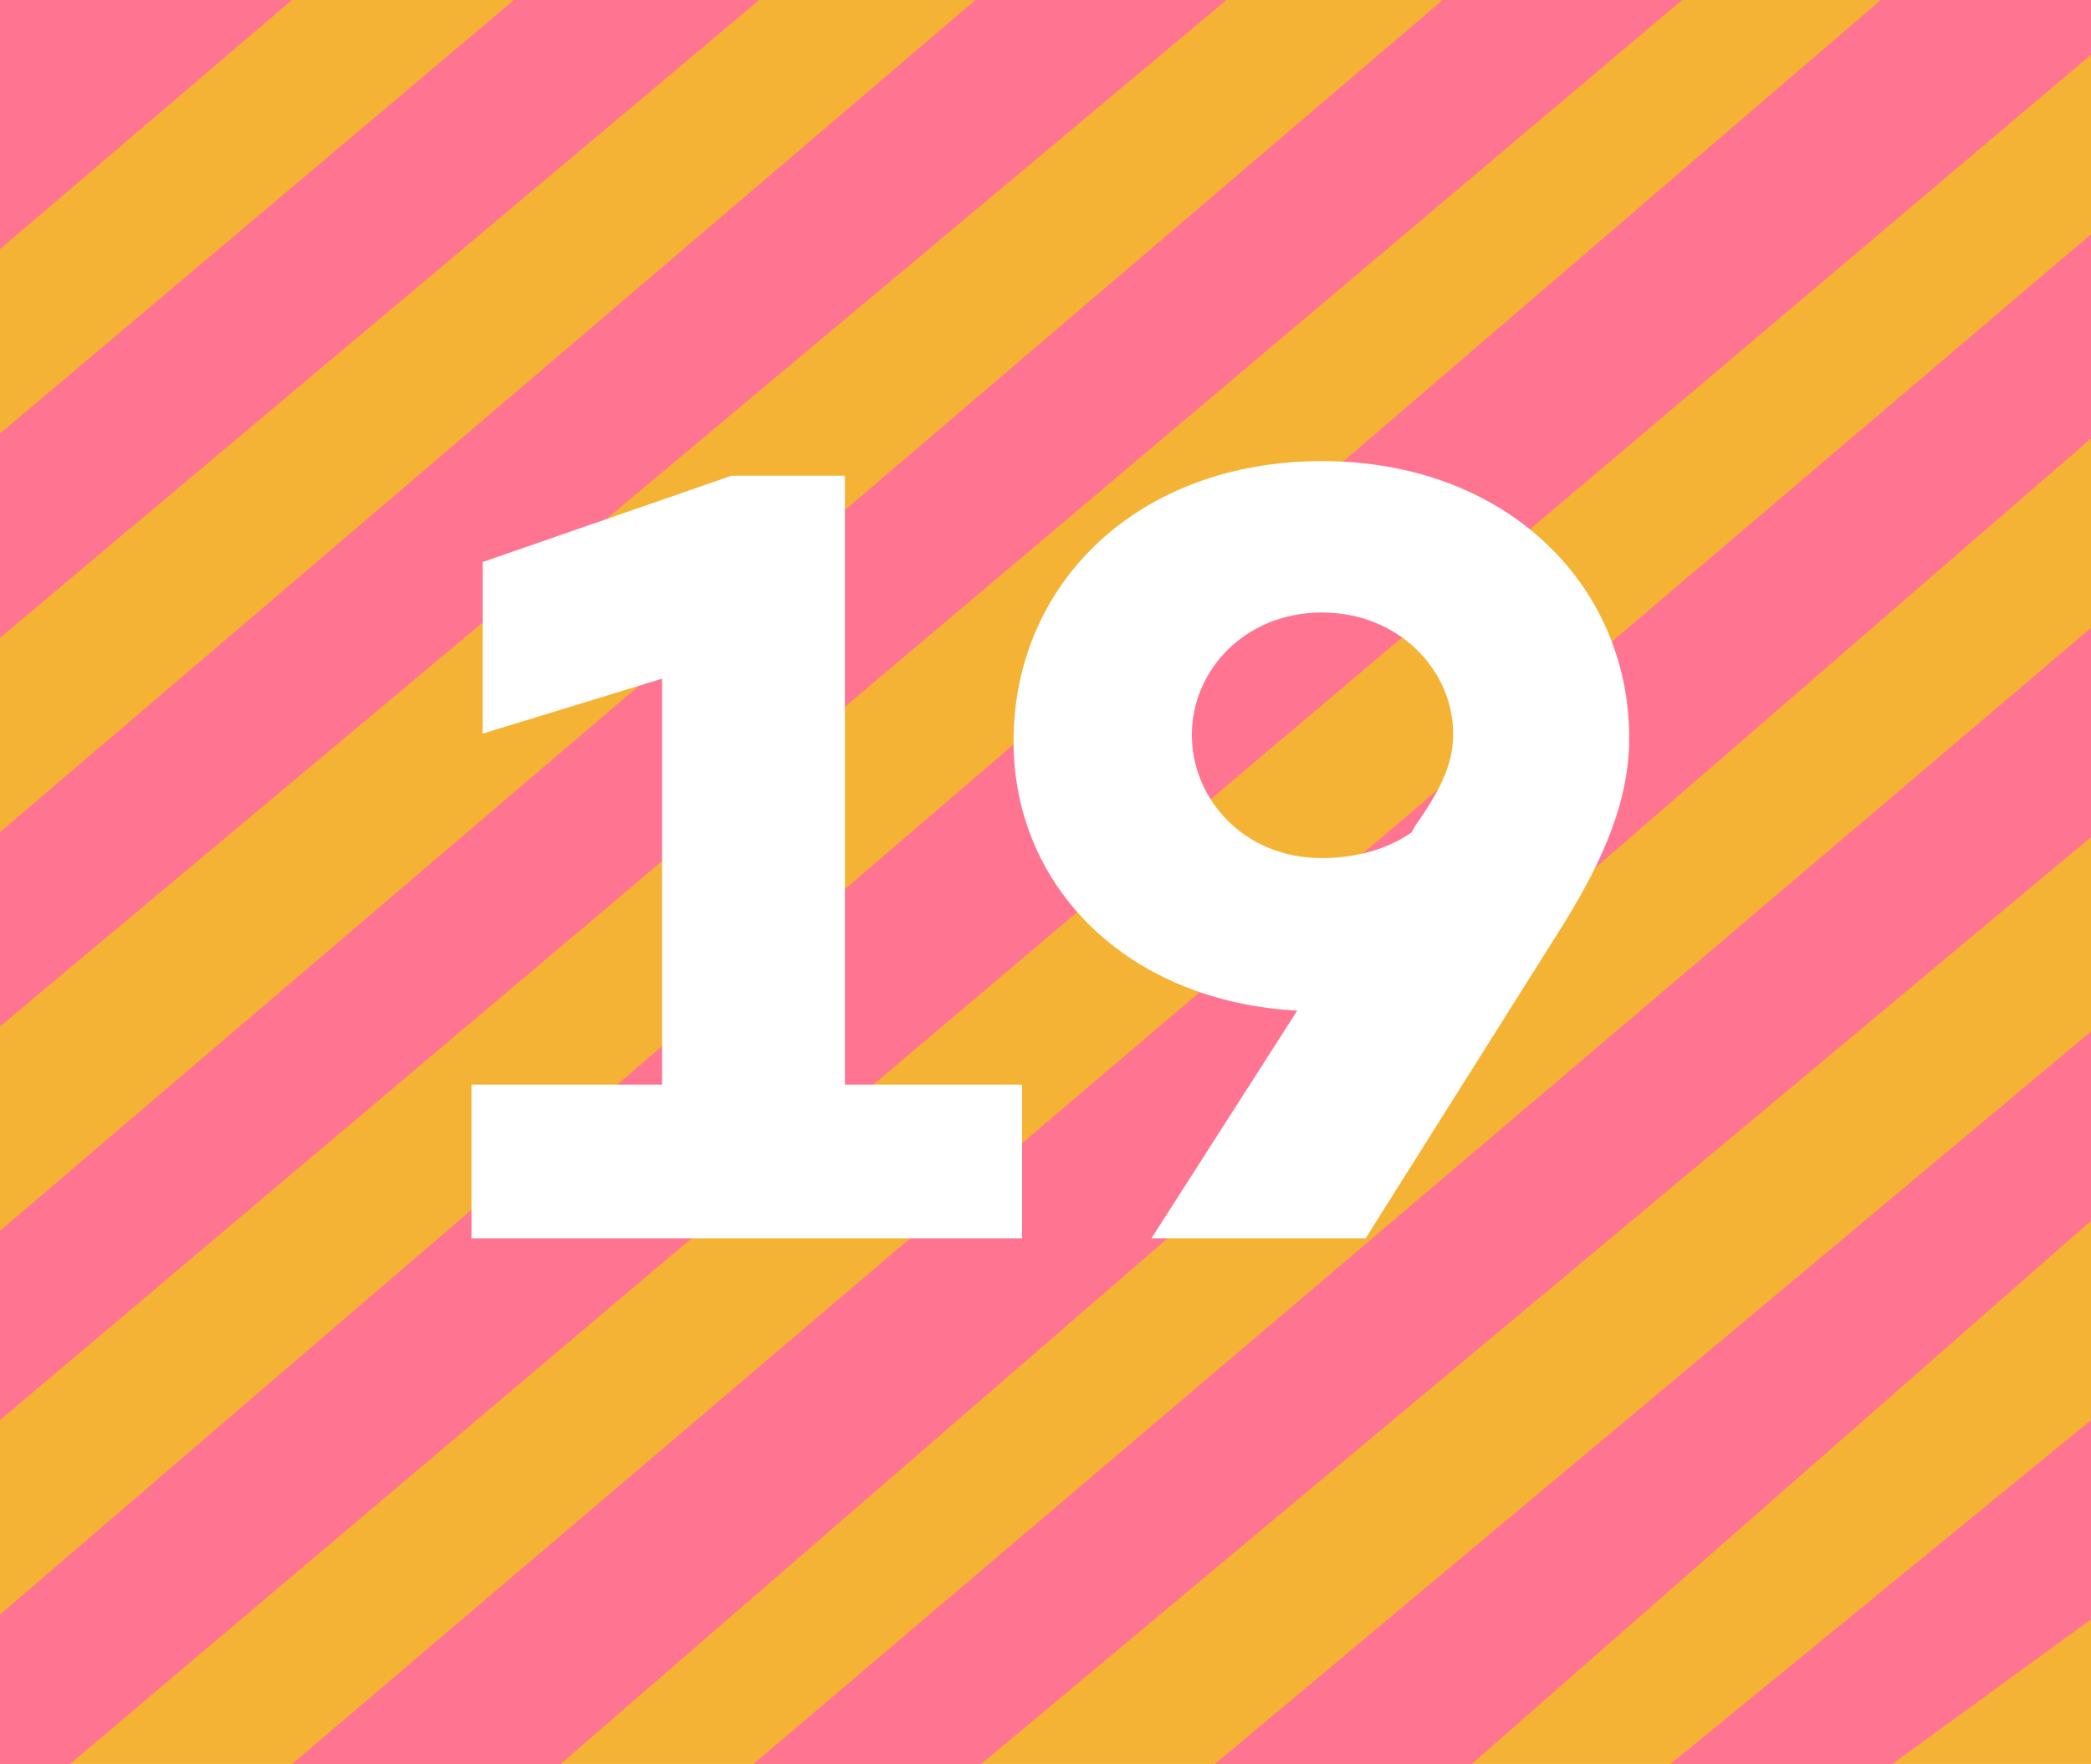
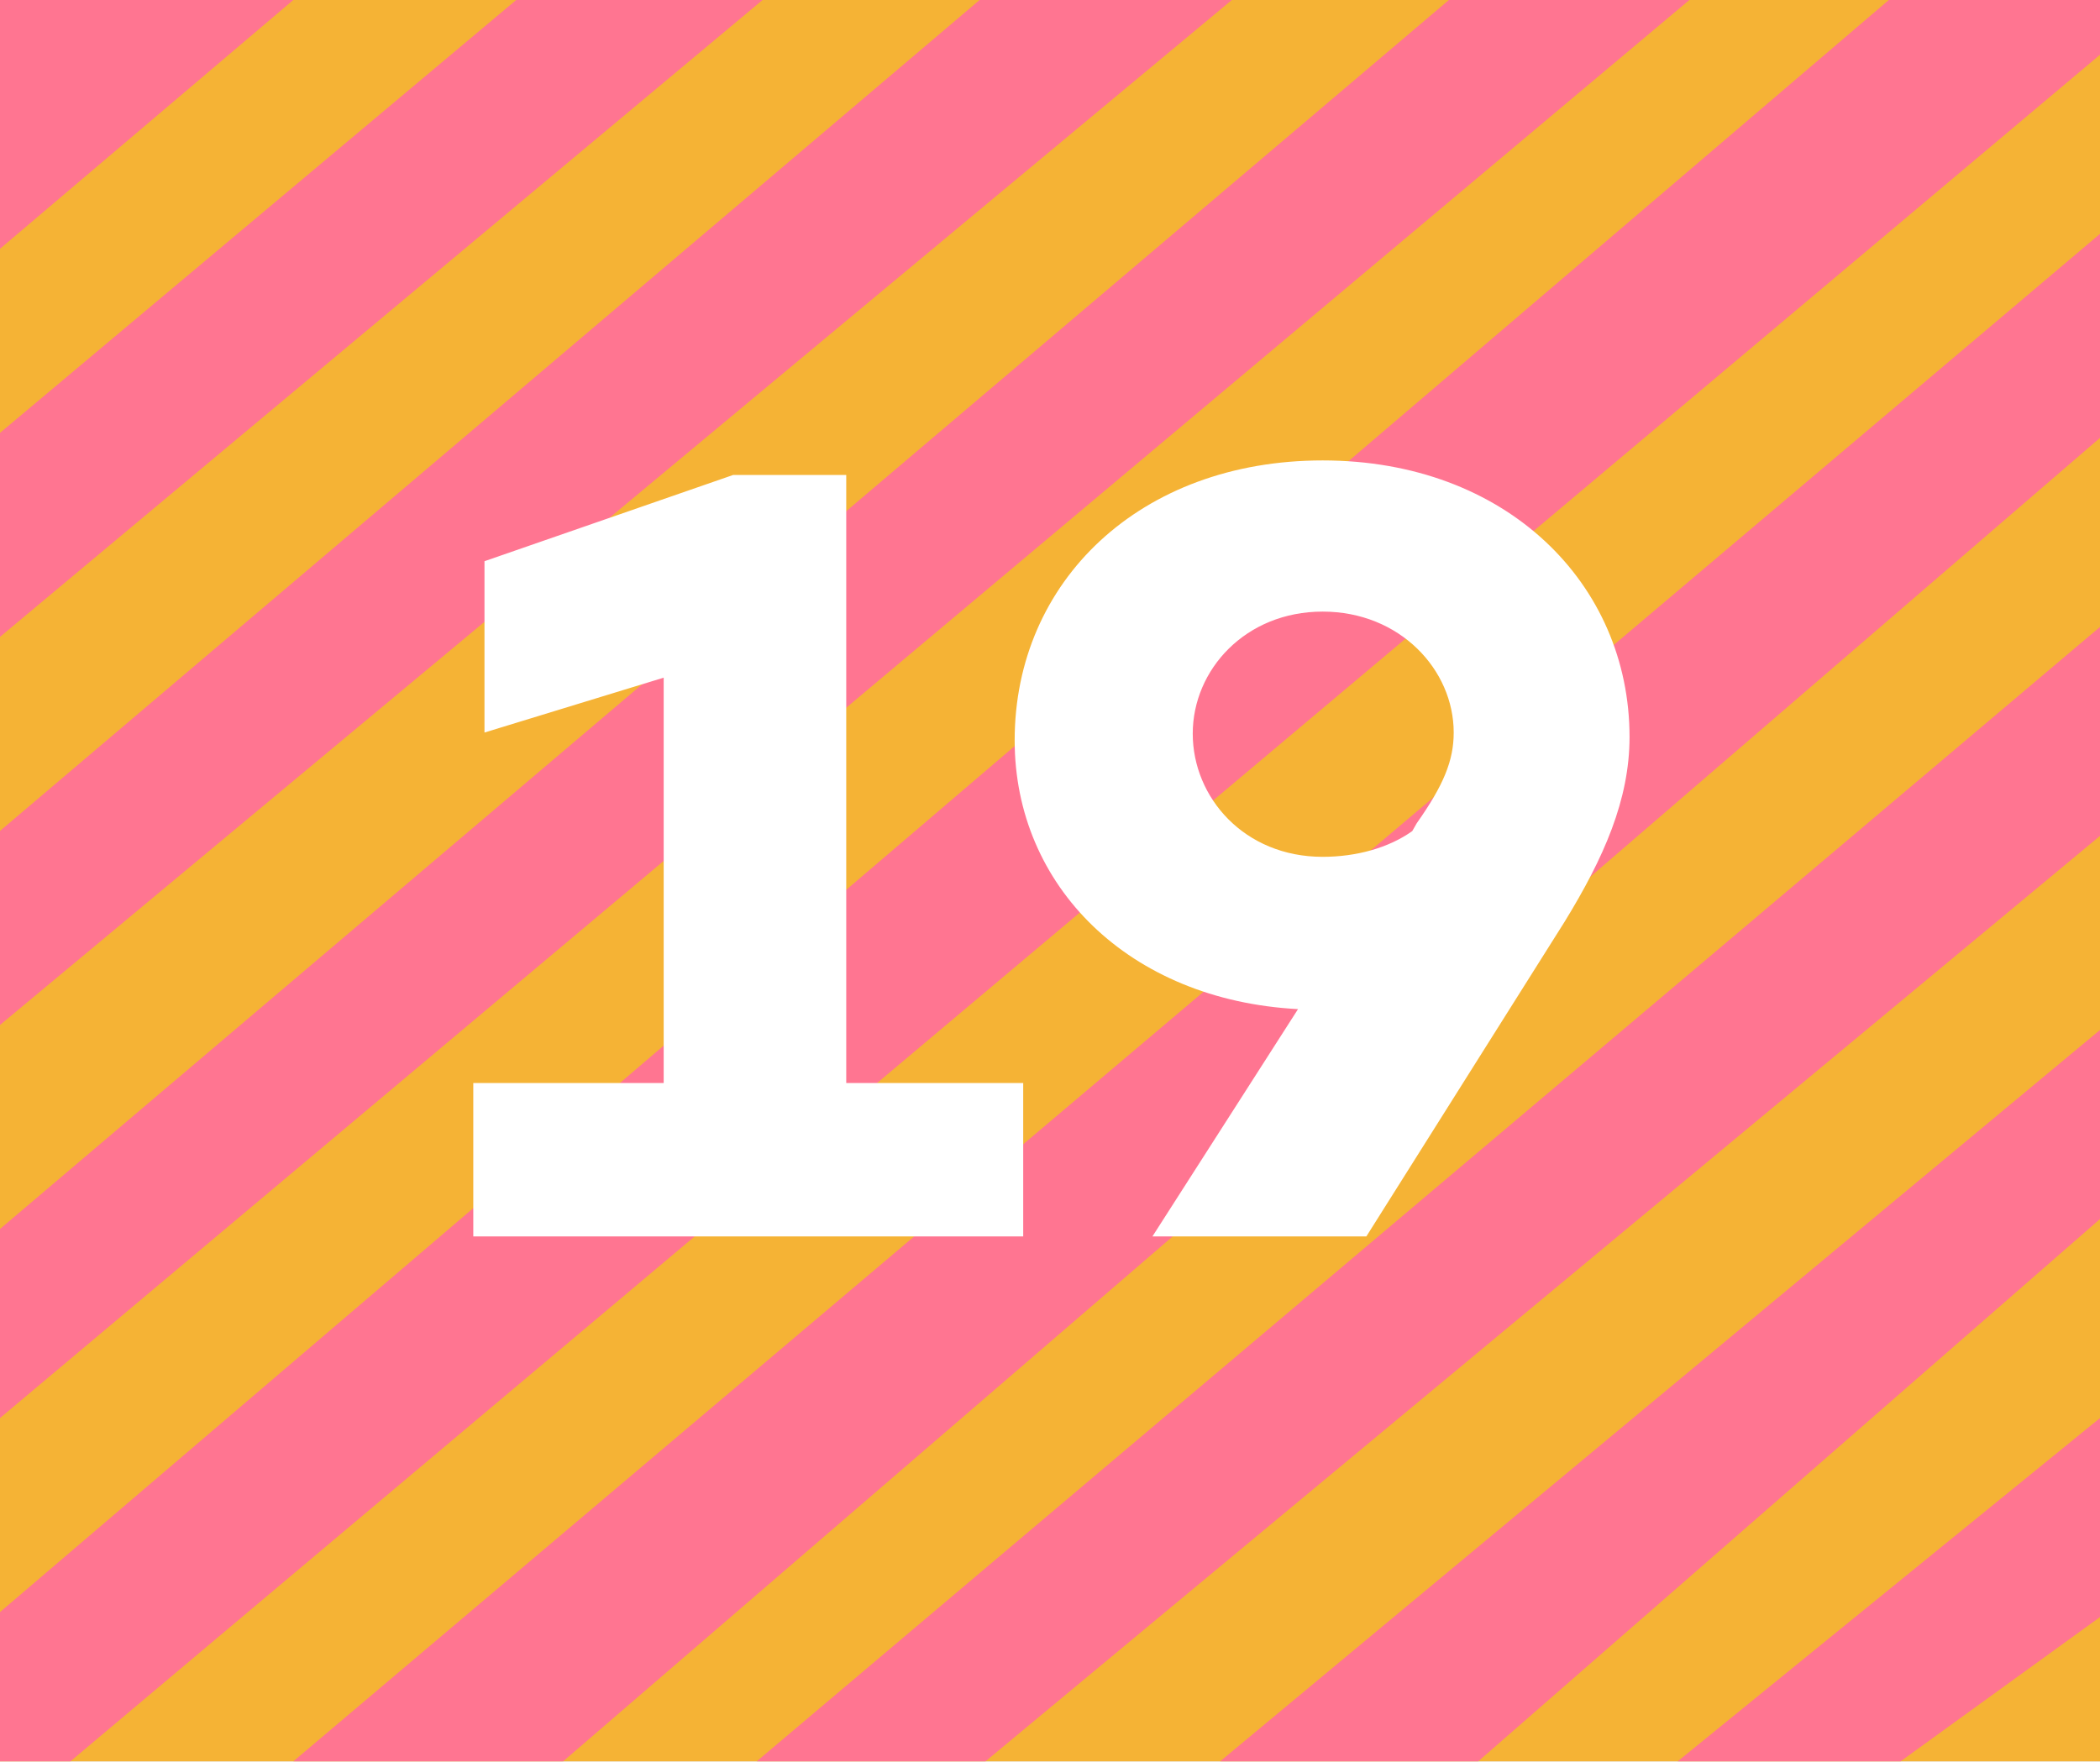
- <svg xmlns="http://www.w3.org/2000/svg" width="179" height="151" viewBox="0 0 179 151" fill="none">
-   <path d="M179 0H0V151H179V0Z" fill="#F5B335" />
-   <path d="M84 151H64.5L179 53.746V71.661L84 151Z" fill="#FF7591" />
-   <path d="M48 151H25L179 20.048V37.537L48 151Z" fill="#FF7591" />
-   <path d="M0 121.568V105.359L123.5 0H144L0 121.568Z" fill="#FF7591" />
-   <path d="M0 87.87V71.234L83.5 0H105L0 87.87Z" fill="#FF7591" />
-   <path d="M0 54.599V37.11L44 0H65L0 54.599Z" fill="#FF7591" />
-   <path d="M0 21.328V0H25L0 21.328Z" fill="#FF7591" />
-   <path d="M126 151H104L179 88.297V104.506L126 151Z" fill="#FF7591" />
-   <path d="M162 151H143L179 121.568V138.63L162 151Z" fill="#FF7591" />
-   <path d="M0 151V138.203L161 0H179V2.559V4.692L6 151H0Z" fill="#FF7591" />
-   <path d="M72.328 92.848H87.496V106H40.36V92.848H56.68V58.096L41.32 62.8V48.112L62.632 40.72H72.328V92.848ZM113.164 39.472C128.908 39.472 139.468 50.032 139.468 63.184C139.468 68.56 137.26 73.552 133.9 79.024L116.908 106H98.572L111.052 86.512C96.556 85.744 86.764 75.952 86.764 63.472C86.764 49.84 97.516 39.472 113.164 39.472ZM120.844 71.248L121.228 70.576C123.532 67.312 124.396 65.2 124.396 62.8C124.396 57.424 119.788 52.432 113.164 52.432C106.54 52.432 102.028 57.424 102.028 62.896C102.028 68.368 106.444 73.456 113.164 73.456C116.044 73.456 118.828 72.688 120.844 71.248Z" fill="white" />
+ <svg xmlns="http://www.w3.org/2000/svg" width="180" height="151" viewBox="0 0 180 151" fill="none">
+   <path d="M180 0H0V151H180V0Z" fill="#F5B335" />
+   <path d="M84.469 151H64.86L180 53.746V71.661L84.469 151Z" fill="#FF7591" />
+   <path d="M48.268 151H25.14L180 20.048V37.537L48.268 151Z" fill="#FF7591" />
+   <path d="M0 121.568V105.359L124.19 0H144.804L0 121.568Z" fill="#FF7591" />
+   <path d="M0 87.87V71.234L83.966 0H105.587L0 87.87Z" fill="#FF7591" />
+   <path d="M0 54.599V37.11L44.246 0H65.363L0 54.599Z" fill="#FF7591" />
+   <path d="M0 21.328V0H25.14L0 21.328Z" fill="#FF7591" />
+   <path d="M126.704 151H104.581L180 88.297V104.506L126.704 151Z" fill="#FF7591" />
+   <path d="M162.905 151H143.799L180 121.568V138.63L162.905 151Z" fill="#FF7591" />
+   <path d="M0 151V138.203L161.899 0H180V2.559V4.692L6.034 151H0Z" fill="#FF7591" />
+   <path d="M72.535 92.848H87.703V106H40.567V92.848H56.887V58.096L41.527 62.8V48.112L62.839 40.72H72.535V92.848ZM113.371 39.472C129.115 39.472 139.675 50.032 139.675 63.184C139.675 68.56 137.467 73.552 134.107 79.024L117.115 106H98.779L111.259 86.512C96.763 85.744 86.971 75.952 86.971 63.472C86.971 49.84 97.723 39.472 113.371 39.472ZM121.051 71.248L121.435 70.576C123.739 67.312 124.603 65.2 124.603 62.8C124.603 57.424 119.995 52.432 113.371 52.432C106.747 52.432 102.235 57.424 102.235 62.896C102.235 68.368 106.651 73.456 113.371 73.456C116.251 73.456 119.035 72.688 121.051 71.248Z" fill="white" />
</svg>
